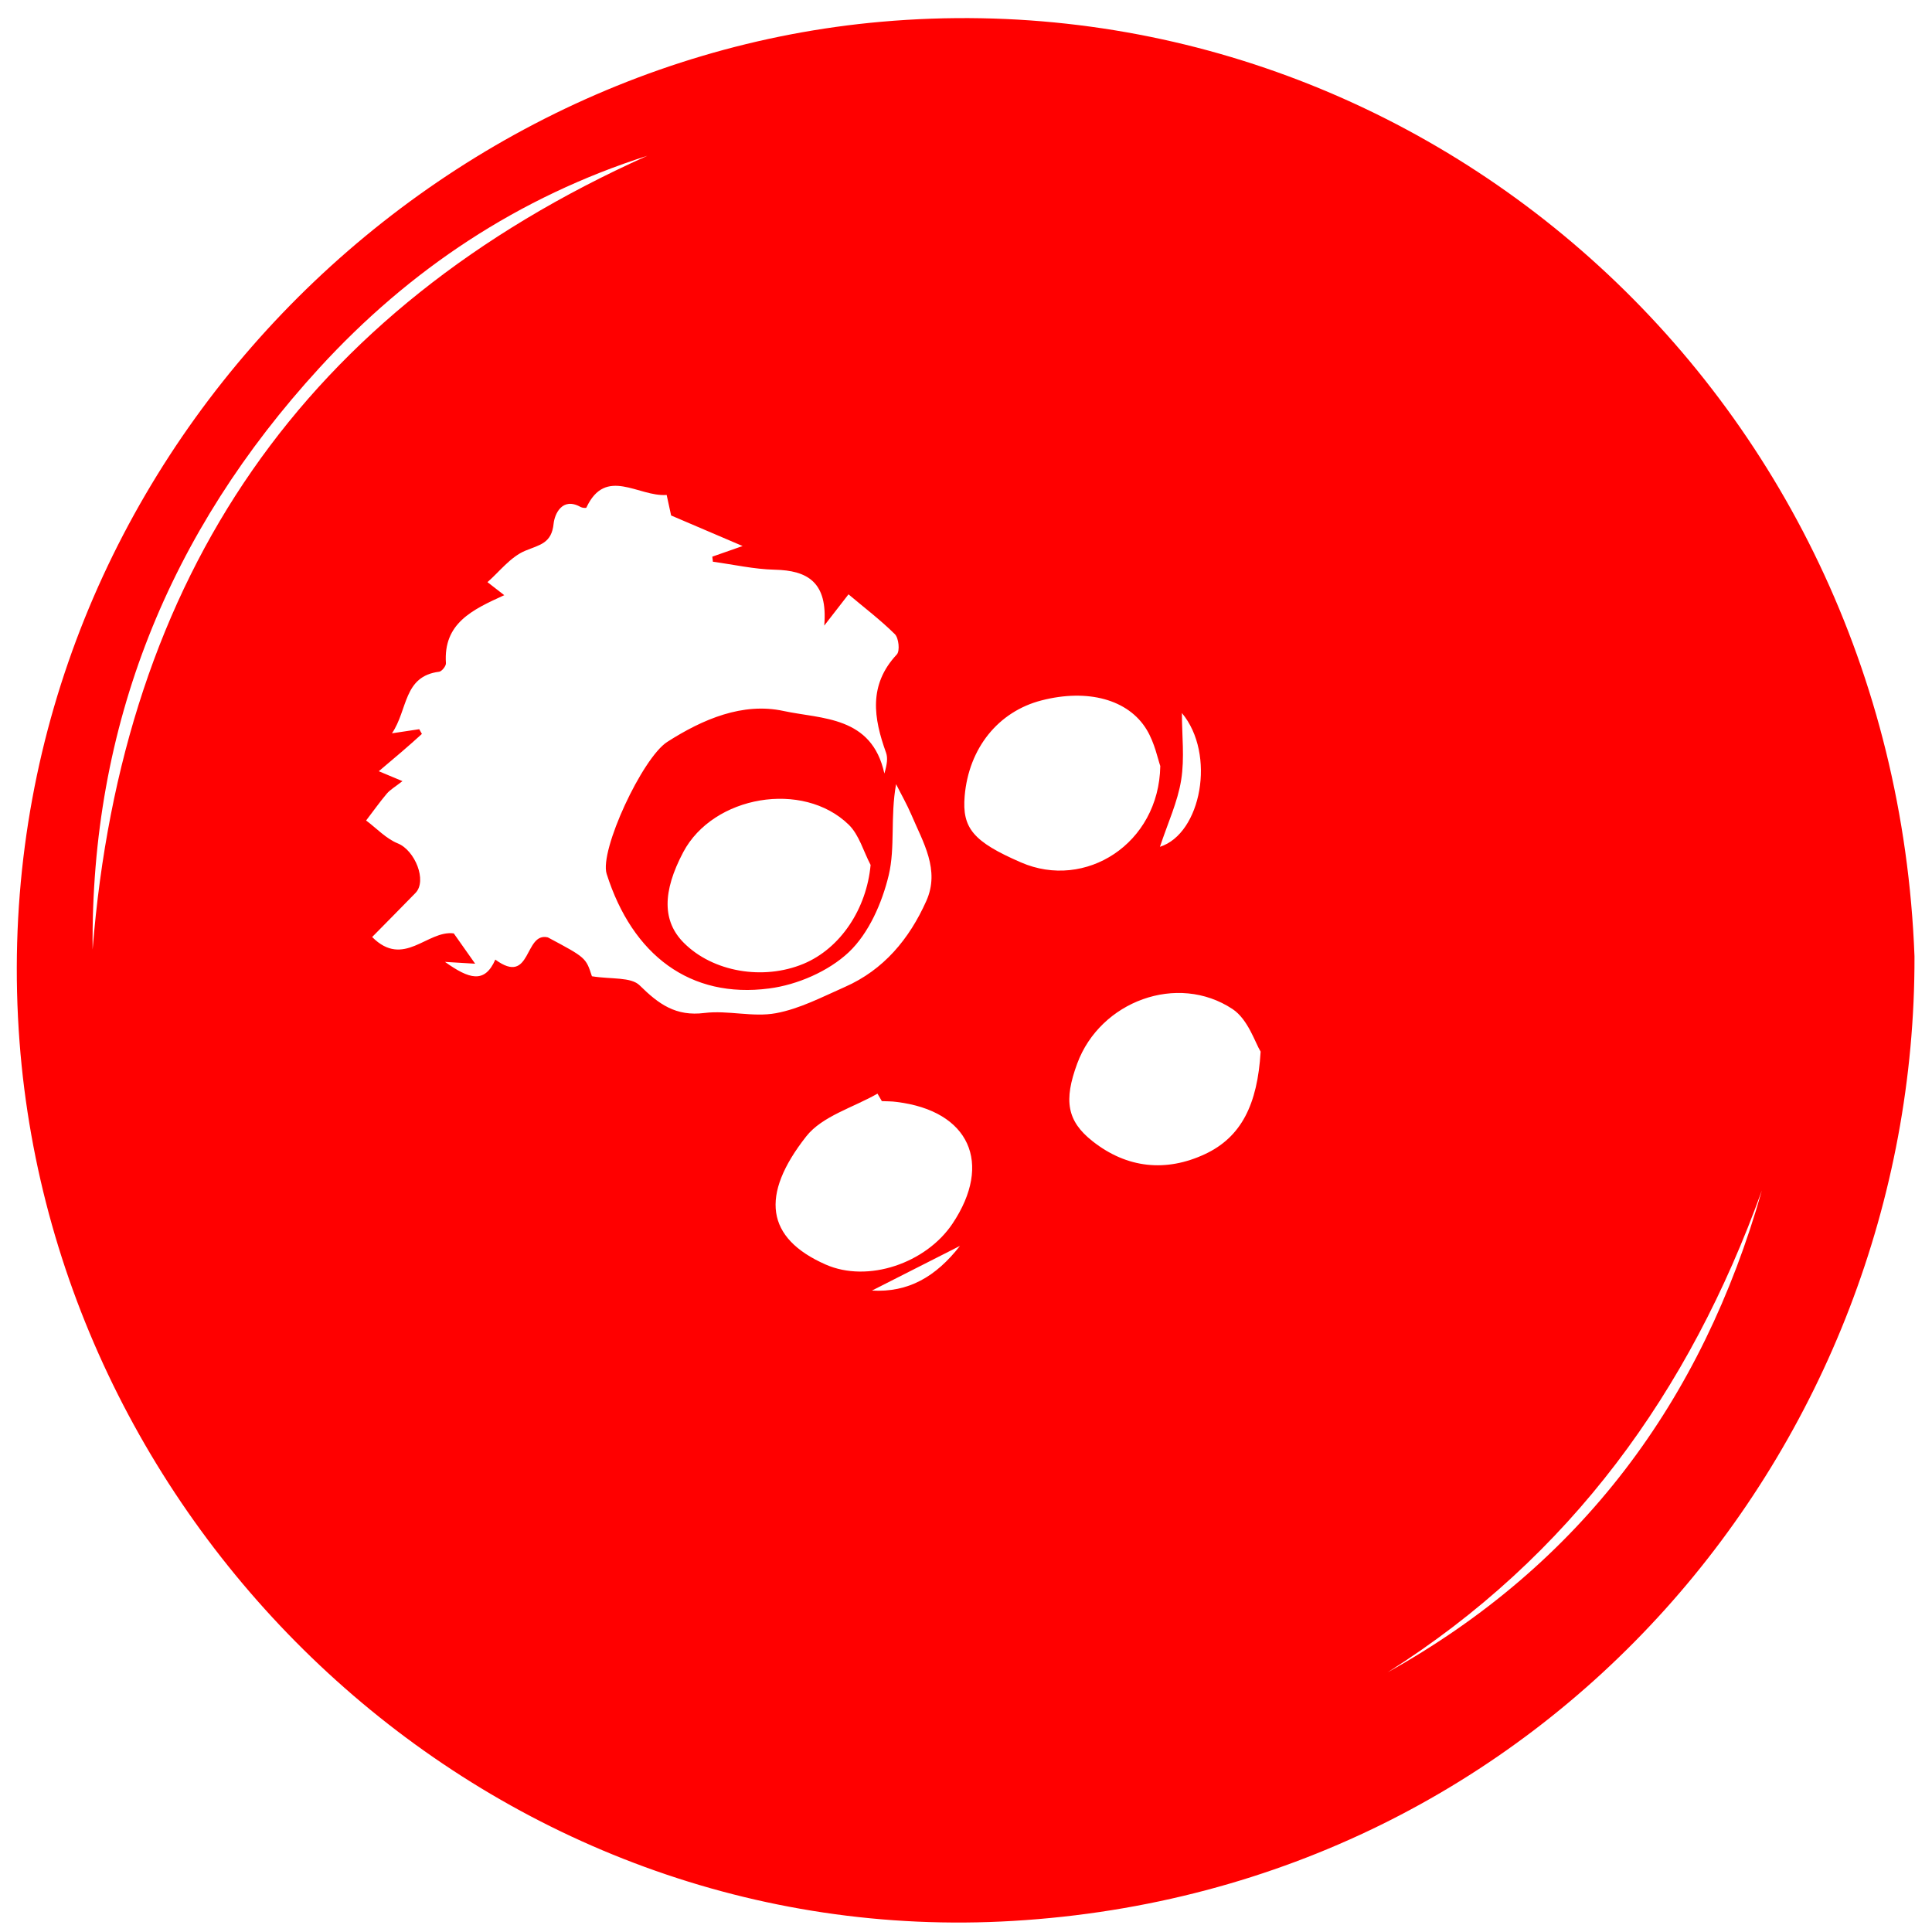
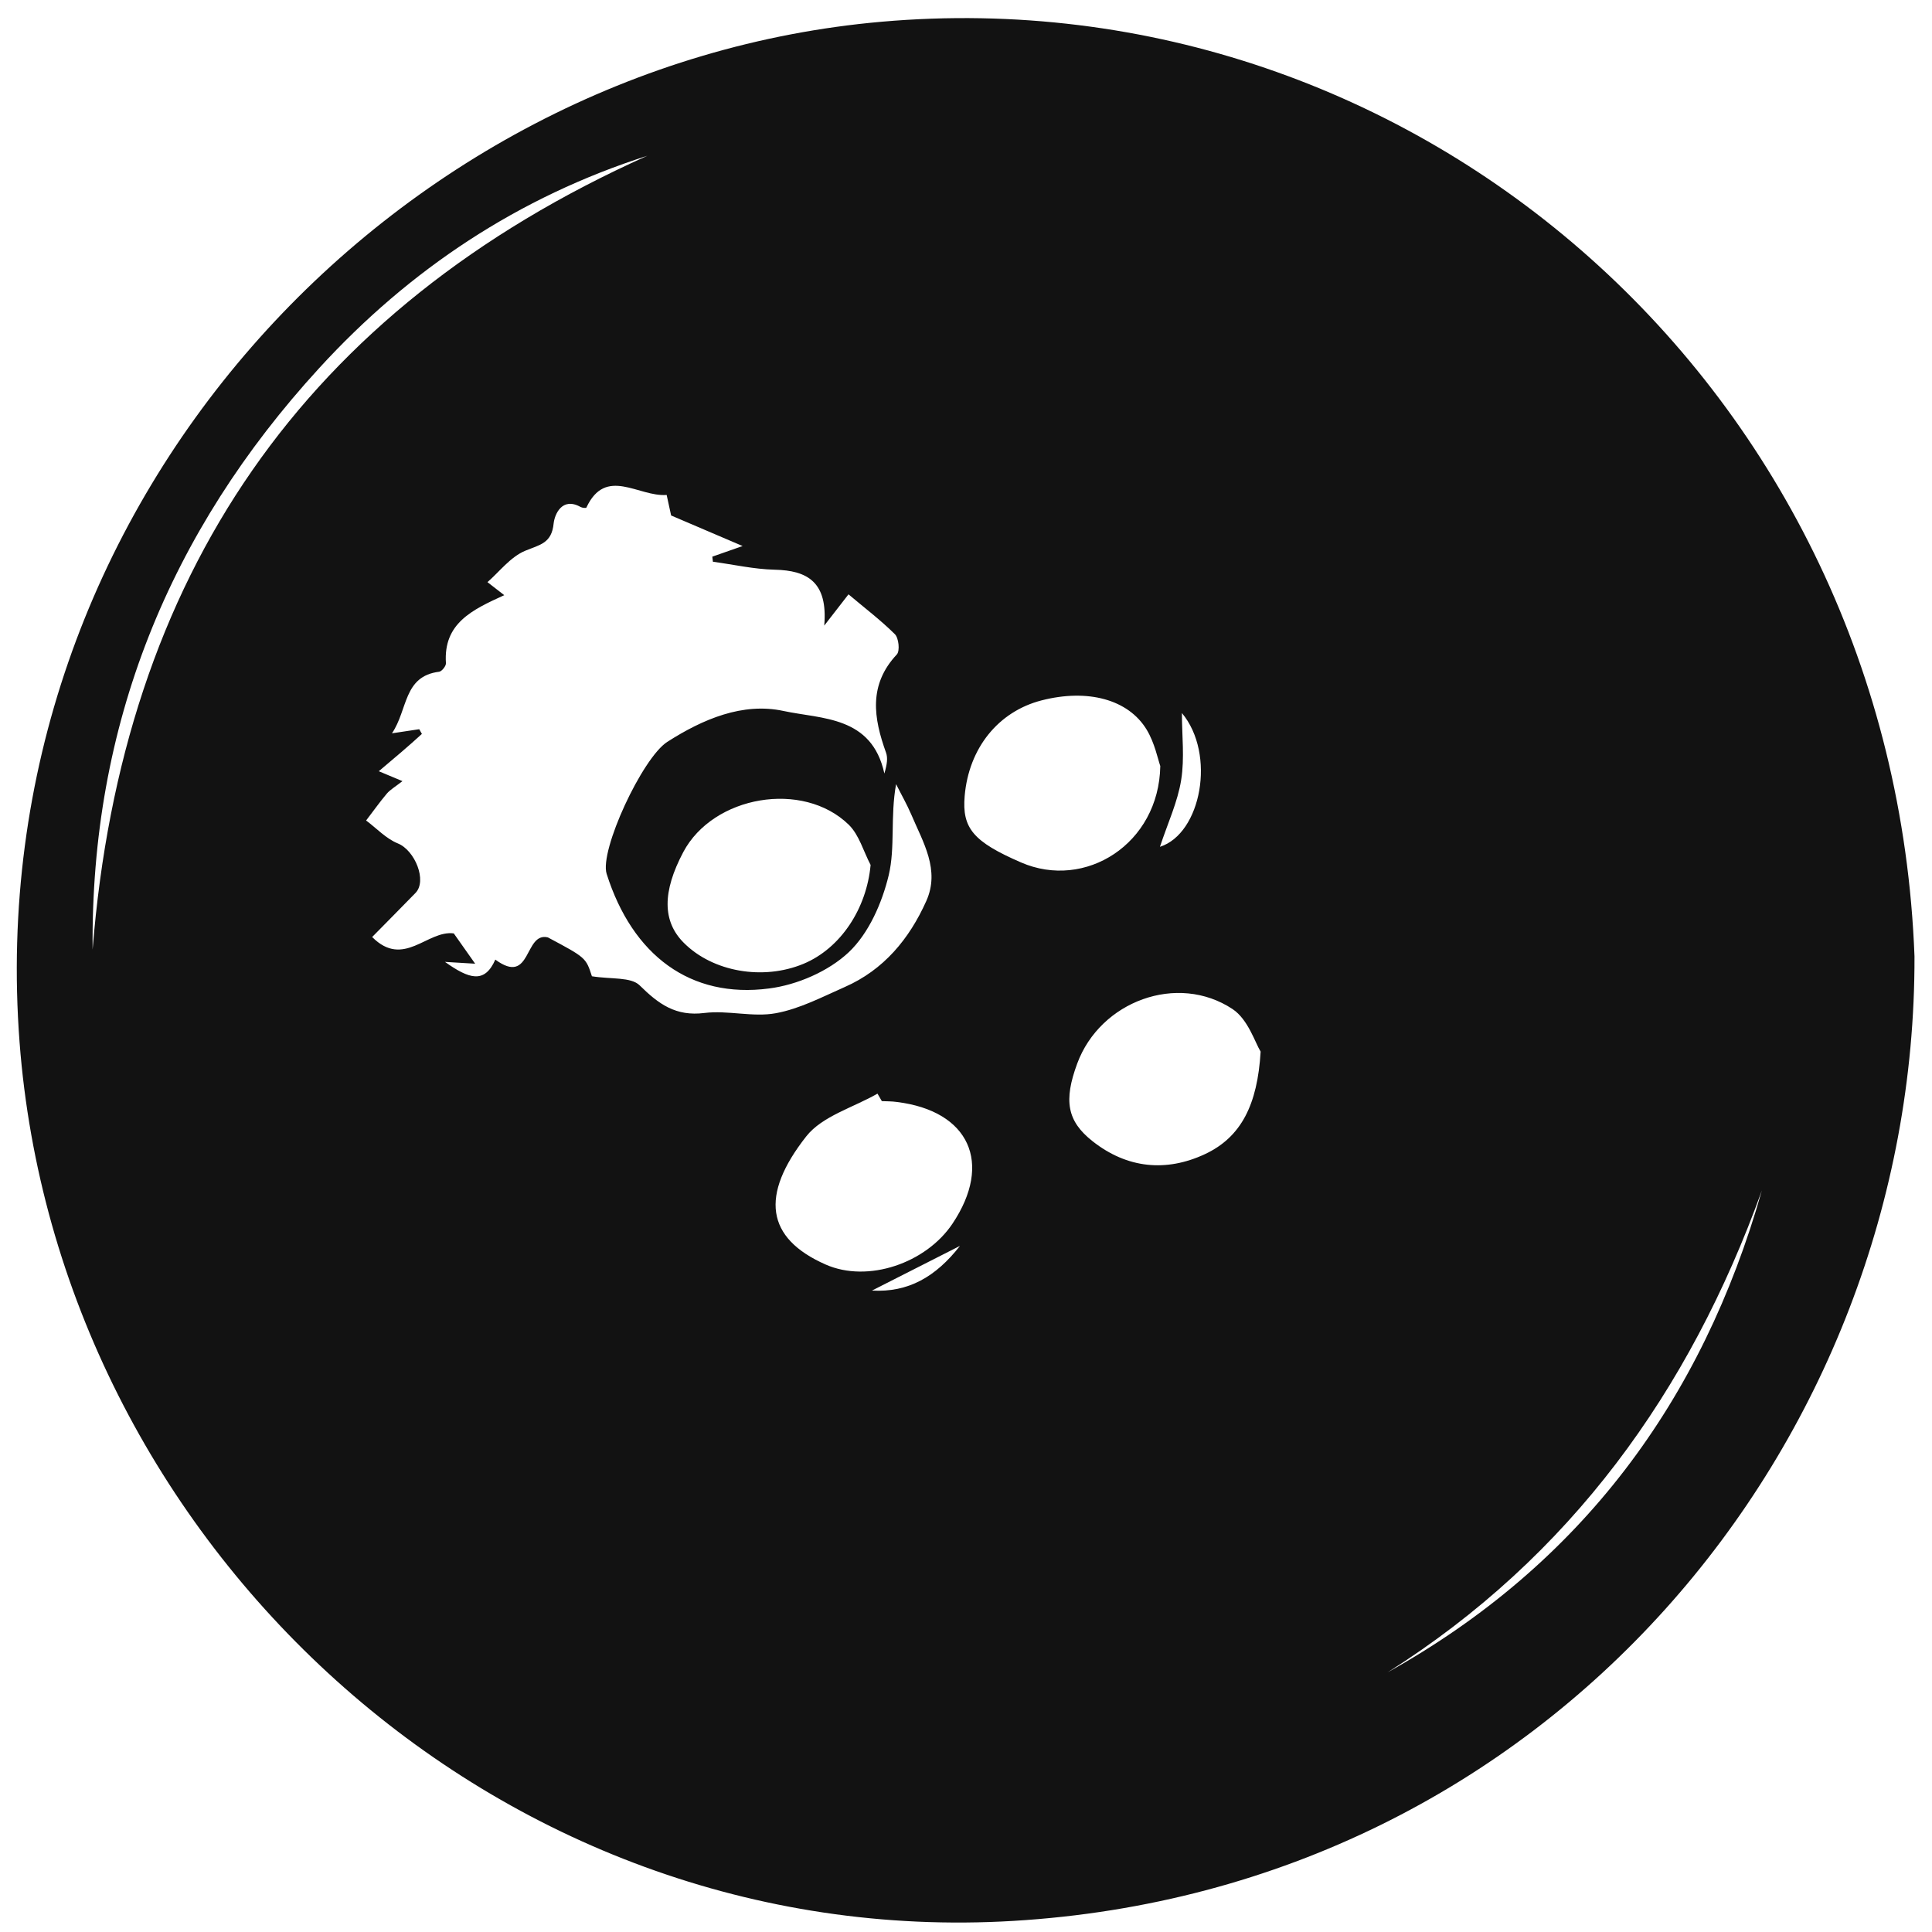
- <svg xmlns="http://www.w3.org/2000/svg" version="1.0" id="Ebene_1" x="0px" y="0px" viewBox="0 0 1600 1600" style="fill: #ff0000;" enable-background="new 0 0 1600 1600" xml:space="preserve">
+ <svg xmlns="http://www.w3.org/2000/svg" version="1.0" id="Ebene_1" x="0px" y="0px" viewBox="0 0 1600 1600" style="fill: #121212;" enable-background="new 0 0 1600 1600" xml:space="preserve">
  <g id="iqLjXT.tif">
    <g>
      <path d="M1585.5,792c1,403.8-303.2,772.3-746.2,798.8c-429,25.7-791.6-313.5-823.1-727.7    C-17.5,418.5,324.7,53.6,730.1,18C1172.6-20.9,1567.8,321.4,1585.5,792z M313.7,638.7c7.2,3,12,5,19.6,8.2c-6,4.7-10.1,7-13,10.4    c-6,7.1-11.4,14.8-17.1,22.2c8.7,6.5,16.6,15.1,26.3,19c14.1,5.7,24.4,30.9,14.6,41c-11.5,11.8-23,23.4-35.9,36.5    c26.1,26.2,45.6-5.9,67.6-3c5.7,8.1,11.5,16.4,17.7,25.1c-6.7-0.4-12.6-0.8-25-1.5c20,14.2,32.8,18.3,41.7-1.9    c30.2,22.2,23.6-23.1,43.5-18.4c31.5,16.8,31.5,16.8,36.5,32.2c15.9,2.6,32.4,0.4,39.6,7.6c15.7,15.5,29.9,25.8,53.6,22.8    c19.4-2.4,40.1,3.7,59.1,0.2c19.7-3.6,38.5-13.5,57.1-21.7c32.3-14.2,53.5-39.9,67.5-71.2c11.6-25.8-2.7-48.7-12.4-71.6    c-3.7-8.6-8.4-16.8-12.6-25.2c-4.9,27-0.6,52.3-6.1,75.4c-5.5,22.9-16.5,48.1-33.1,63.8c-16.8,15.8-42.6,27-65.9,30    c-65.3,8.6-113.2-27.5-134.6-94.9c-6.1-19.3,29.5-96,50.2-109.3c29.5-18.9,62.6-32.9,96.3-25.6c31.6,6.8,73.1,4,83.5,51.8    c2.3-7.9,2.9-12.9,1.4-17.2c-10.3-28.6-14.8-56.1,8.9-81.4c2.7-2.9,1.6-13.6-1.6-16.8c-11.9-11.8-25.4-22-38.4-33    c-6.9,8.9-11.6,15-20.1,25.9c3.1-36-13.8-45.7-41.1-46.3c-17.1-0.4-34.1-4.3-51.1-6.6c-0.2-1.4-0.3-2.8-0.5-4.2    c7.2-2.5,14.3-5,25.1-8.8c-21.5-9.2-39.6-16.9-59.2-25.3c-1-4.7-2.5-11.7-3.7-17c-23.3,1.8-50.4-24-66.5,10.5    c-0.2,0.5-3.4,0.2-4.7-0.5c-15.5-8.7-21.6,6.2-22.4,13.6c-1.6,16.5-11.4,17.6-23.5,22.6c-12.3,5.1-21.6,17.6-31.3,26    c5,3.9,8.9,6.9,13.9,10.8c-26.6,12.1-50.5,23.3-48.3,56.3c0.2,2.3-3.4,6.8-5.6,7.1c-29.8,3.7-25.8,31.5-39.1,51    c9.9-1.5,16.3-2.5,22.6-3.4c0.7,1.3,1.5,2.6,2.2,3.9C338.5,617.8,327.1,627.4,313.7,638.7z M960.9,634.4c-2-5.7-4.6-19-11.2-30    c-15.3-25.4-49.2-34.1-87-24.4c-36,9.2-60.4,39.6-63.8,79.2c-2.3,26.7,7.2,37.9,46.6,55C898.7,737.4,959.8,698.9,960.9,634.4z     M721,716.3c-5.9-11.2-9.5-24.9-18.1-33.3c-38-37-112.2-24.1-137,22.6c-17.5,33-17.4,57.5,0.5,75.3c24,24,65.5,31.2,99,17.3    C696.3,785.3,717.7,752.4,721,716.3z M730.3,911.9c-1.2-2.1-2.4-4.2-3.6-6.2c-20,11.5-45.8,18.6-59,35.4    c-38.4,48.8-33.4,84.3,16,106.1c35.1,15.5,83.2-1.1,105.1-33.8c33.6-50.2,13.9-93.4-46.1-100.8C738.6,912,734.4,912.1,730.3,911.9    z M1044,870.9c-4.5-7.2-10.3-26.6-23.2-35.2c-45.7-30.3-109.7-6.5-128.7,45.1c-11.3,30.6-8.5,47.6,12.7,64.3    c28.6,22.6,61,25.7,93.1,10.7C1028,941.7,1041.4,914.7,1044,870.9z M536.1,129c-106.6,34.1-196.9,94-271.8,175.9    C140,440.6,74.9,600.6,76.7,786.4C101.2,477.1,251.6,256.6,536.1,129z M1149.1,1385c160.2-89.3,260.5-224.7,310-399.1    C1399.1,1152.5,1300.6,1289.2,1149.1,1385z M978.8,590.5c0,18.5,2.3,37.3-0.6,55.4c-2.9,18.2-11,35.5-17.6,55.4    C994.8,690.4,1007.2,624.5,978.8,590.5z M795,1031.8c-26.6,13.5-49.7,25.2-72.9,37C752.2,1070.5,774.9,1057.5,795,1031.8z" />
    </g>
  </g>
</svg>
